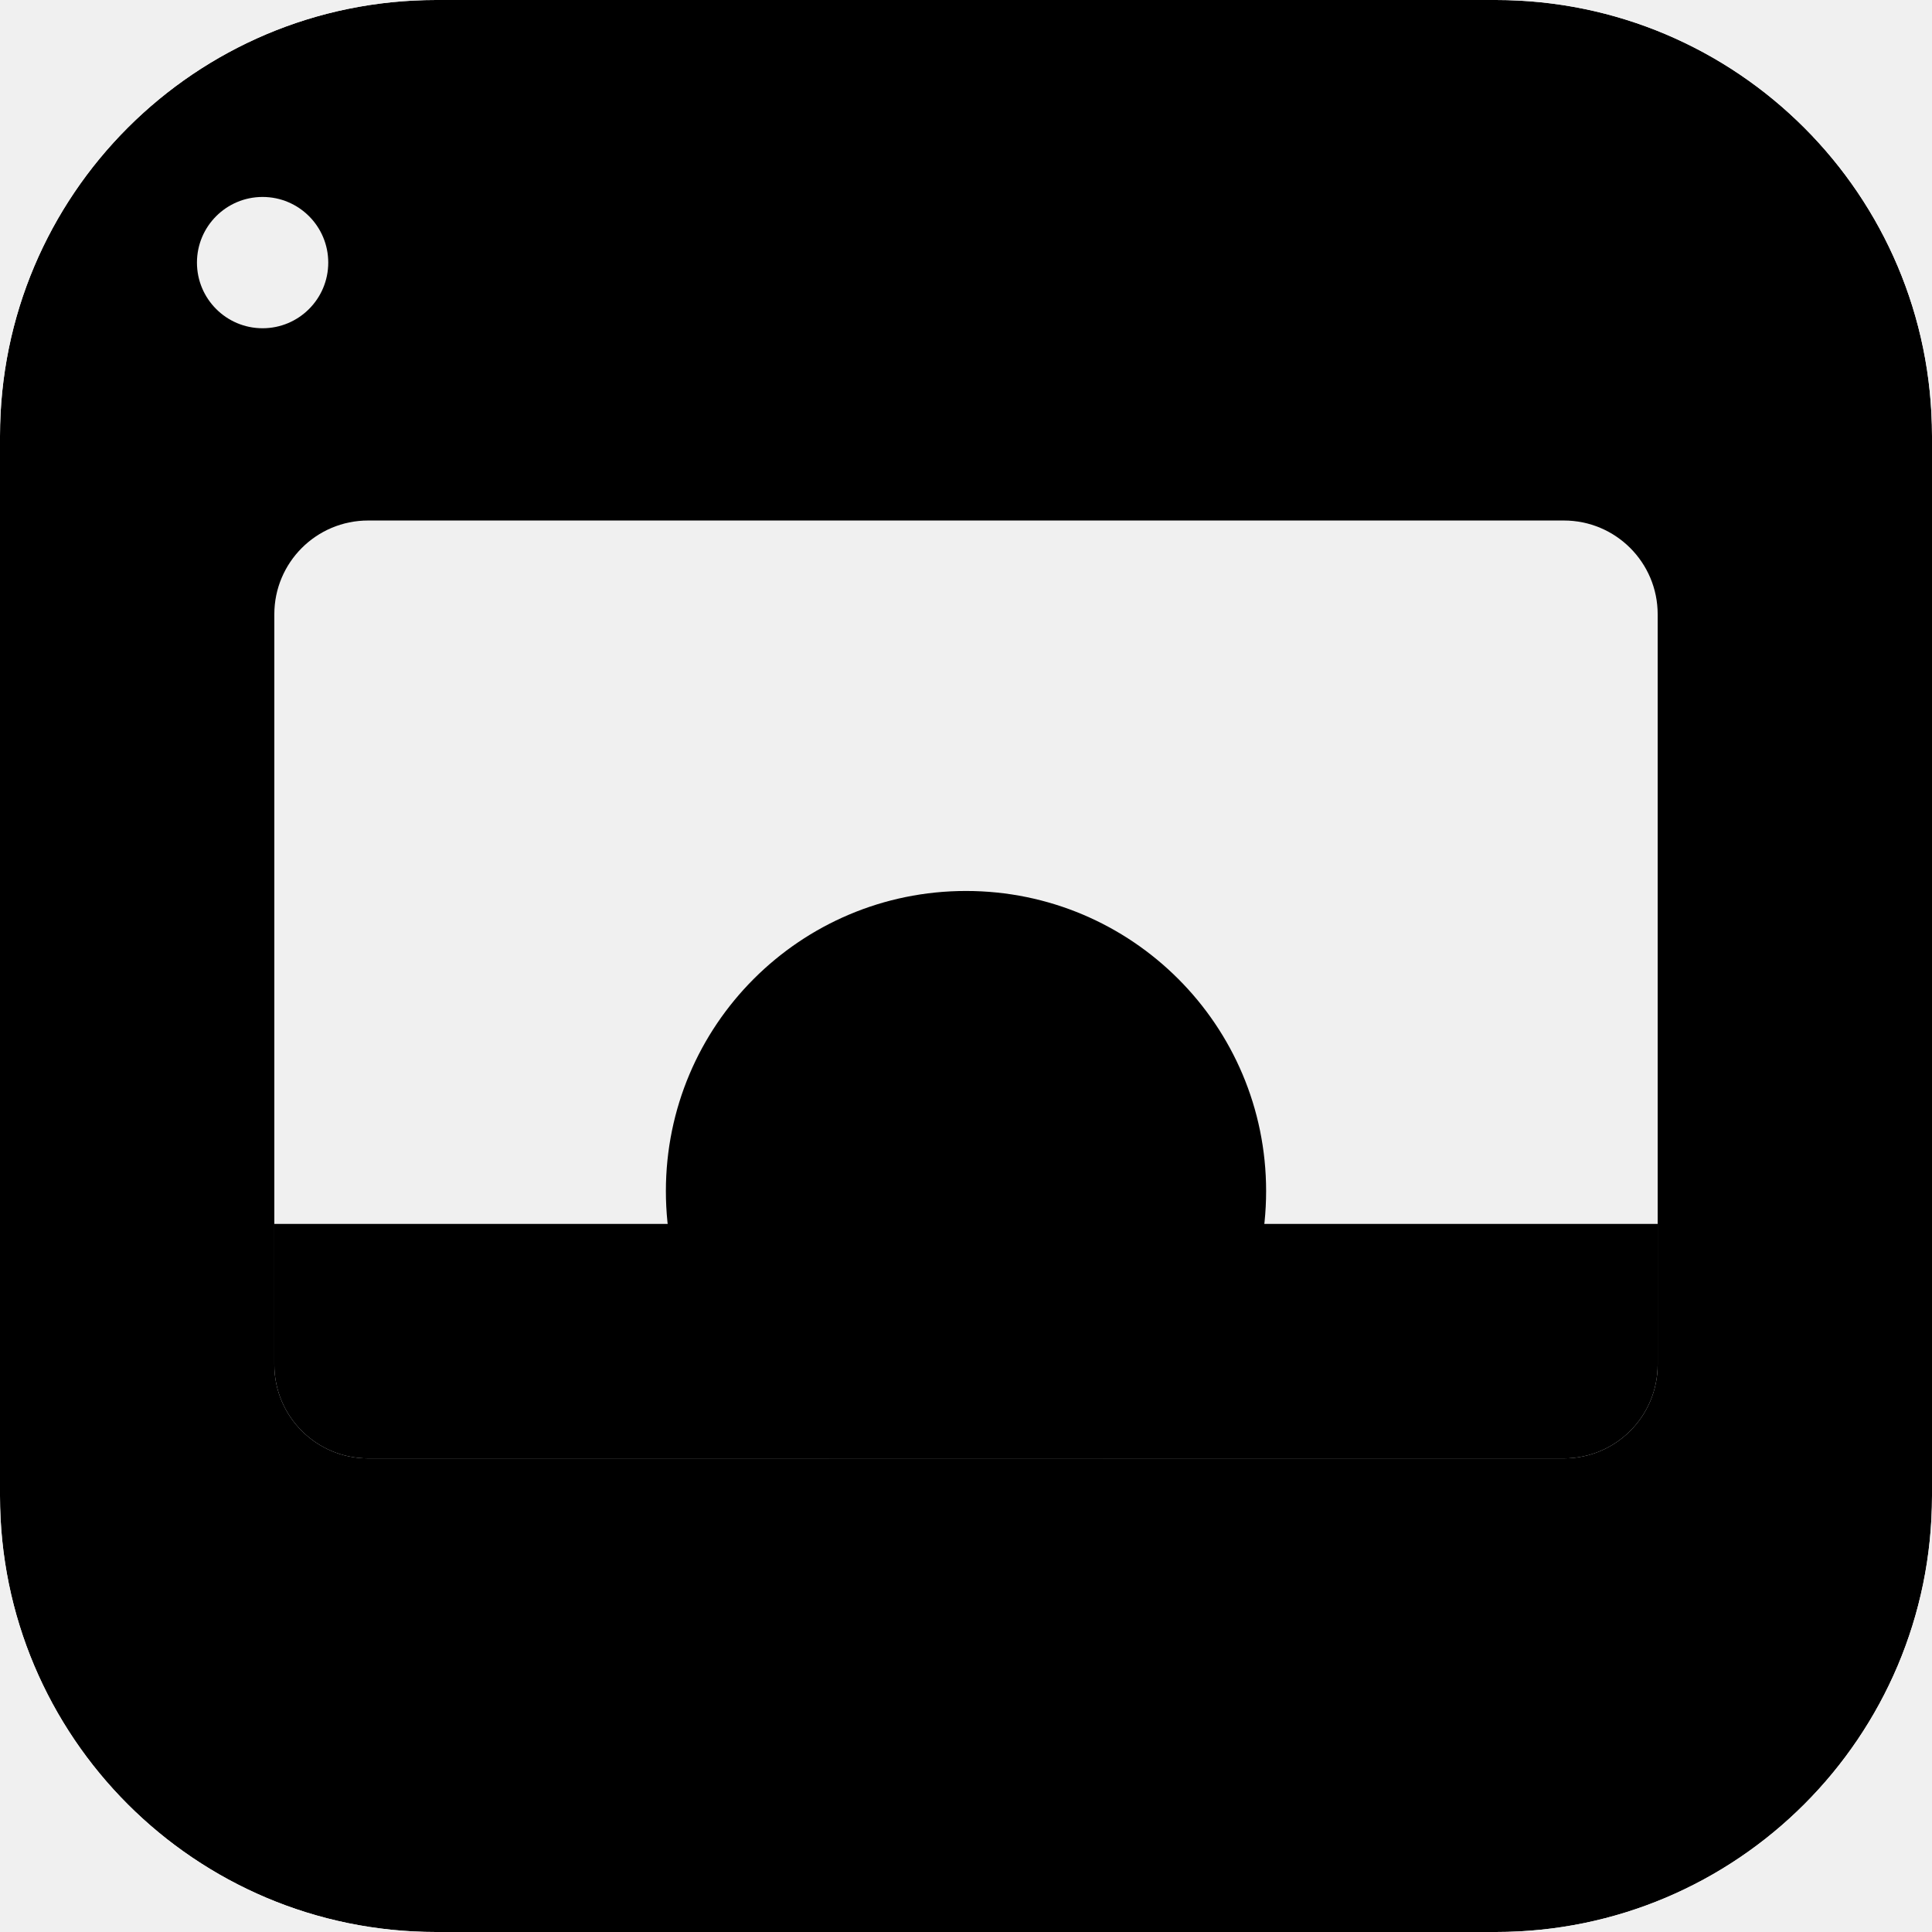
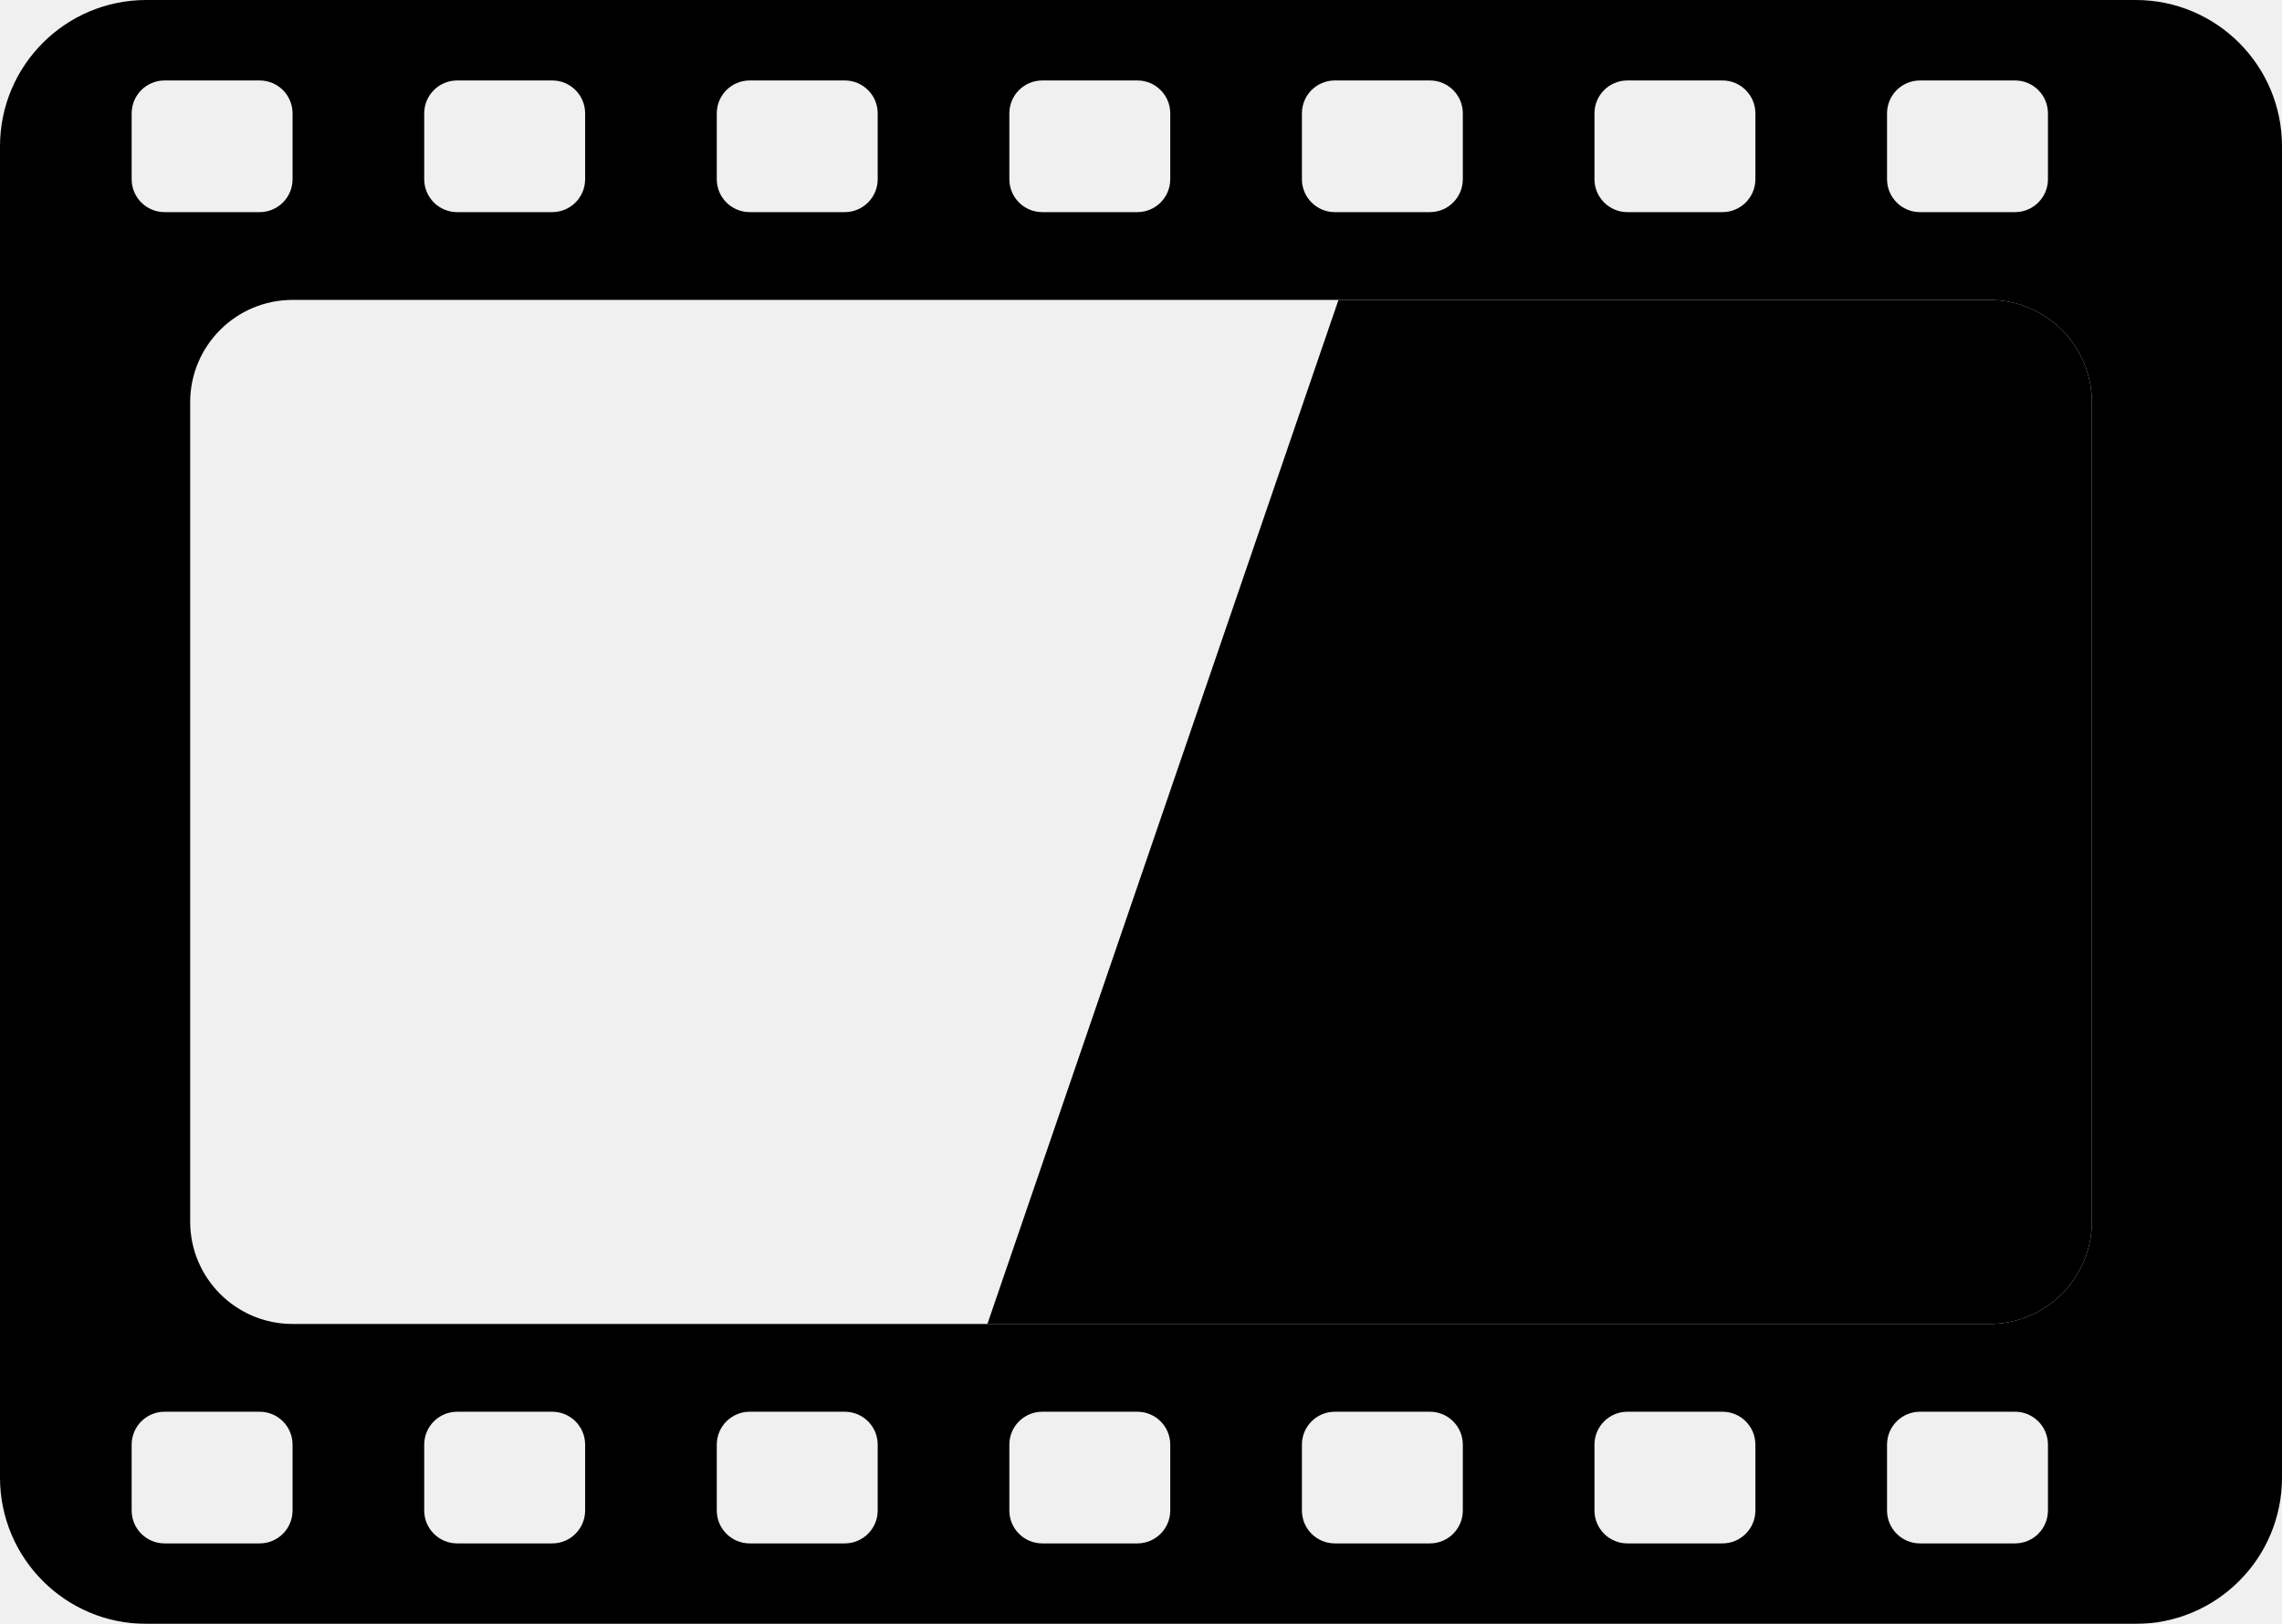
- <svg xmlns="http://www.w3.org/2000/svg" viewBox="100 100 824 824">
+ <svg xmlns="http://www.w3.org/2000/svg" viewBox="200 290 624 444">
  <defs>
-     <mask id="m">
-       <rect x="100" y="100" width="824" height="824" rx="186" fill="#fff" />
-       <rect x="217" y="322" width="590" height="400" rx="40" fill="#000" />
-       <circle cx="212" cy="212" r="28" fill="#000" />
+     <mask id="furos">
+       <rect x="200" y="290" width="624" height="444" fill="#fff" />
+       <g fill="#000">
+         <rect x="236" y="312" width="44" height="36" rx="9" />
+         <rect x="316" y="312" width="44" height="36" rx="9" />
+         <rect x="396" y="312" width="44" height="36" rx="9" />
+         <rect x="476" y="312" width="44" height="36" rx="9" />
+         <rect x="556" y="312" width="44" height="36" rx="9" />
+         <rect x="636" y="312" width="44" height="36" rx="9" />
+         <rect x="716" y="312" width="44" height="36" rx="9" />
+         <rect x="236" y="676" width="44" height="36" rx="9" />
+         <rect x="316" y="676" width="44" height="36" rx="9" />
+         <rect x="396" y="676" width="44" height="36" rx="9" />
+         <rect x="476" y="676" width="44" height="36" rx="9" />
+         <rect x="556" y="676" width="44" height="36" rx="9" />
+         <rect x="636" y="676" width="44" height="36" rx="9" />
+         <rect x="716" y="676" width="44" height="36" rx="9" />
+       </g>
+       <rect x="252" y="372" width="520" height="280" rx="28" fill="#000" />
    </mask>
-     <clipPath id="janela">
-       <rect x="217" y="322" width="590" height="400" rx="40" />
+     <clipPath id="quadro">
+       <rect x="252" y="372" width="520" height="280" rx="28" />
    </clipPath>
  </defs>
-   <rect x="100" y="100" width="824" height="824" rx="186" fill="currentColor" mask="url(#m)" />
-   <g clip-path="url(#janela)" fill="currentColor">
-     <circle cx="512" cy="608" r="128" />
-     <rect x="217" y="622" width="590" height="100" />
+   <rect x="200" y="290" width="624" height="444" rx="40" fill="currentColor" mask="url(#furos)" />
+   <g clip-path="url(#quadro)">
+     <polygon points="566,372 790,372 790,652 470,652" fill="currentColor" />
  </g>
</svg>
